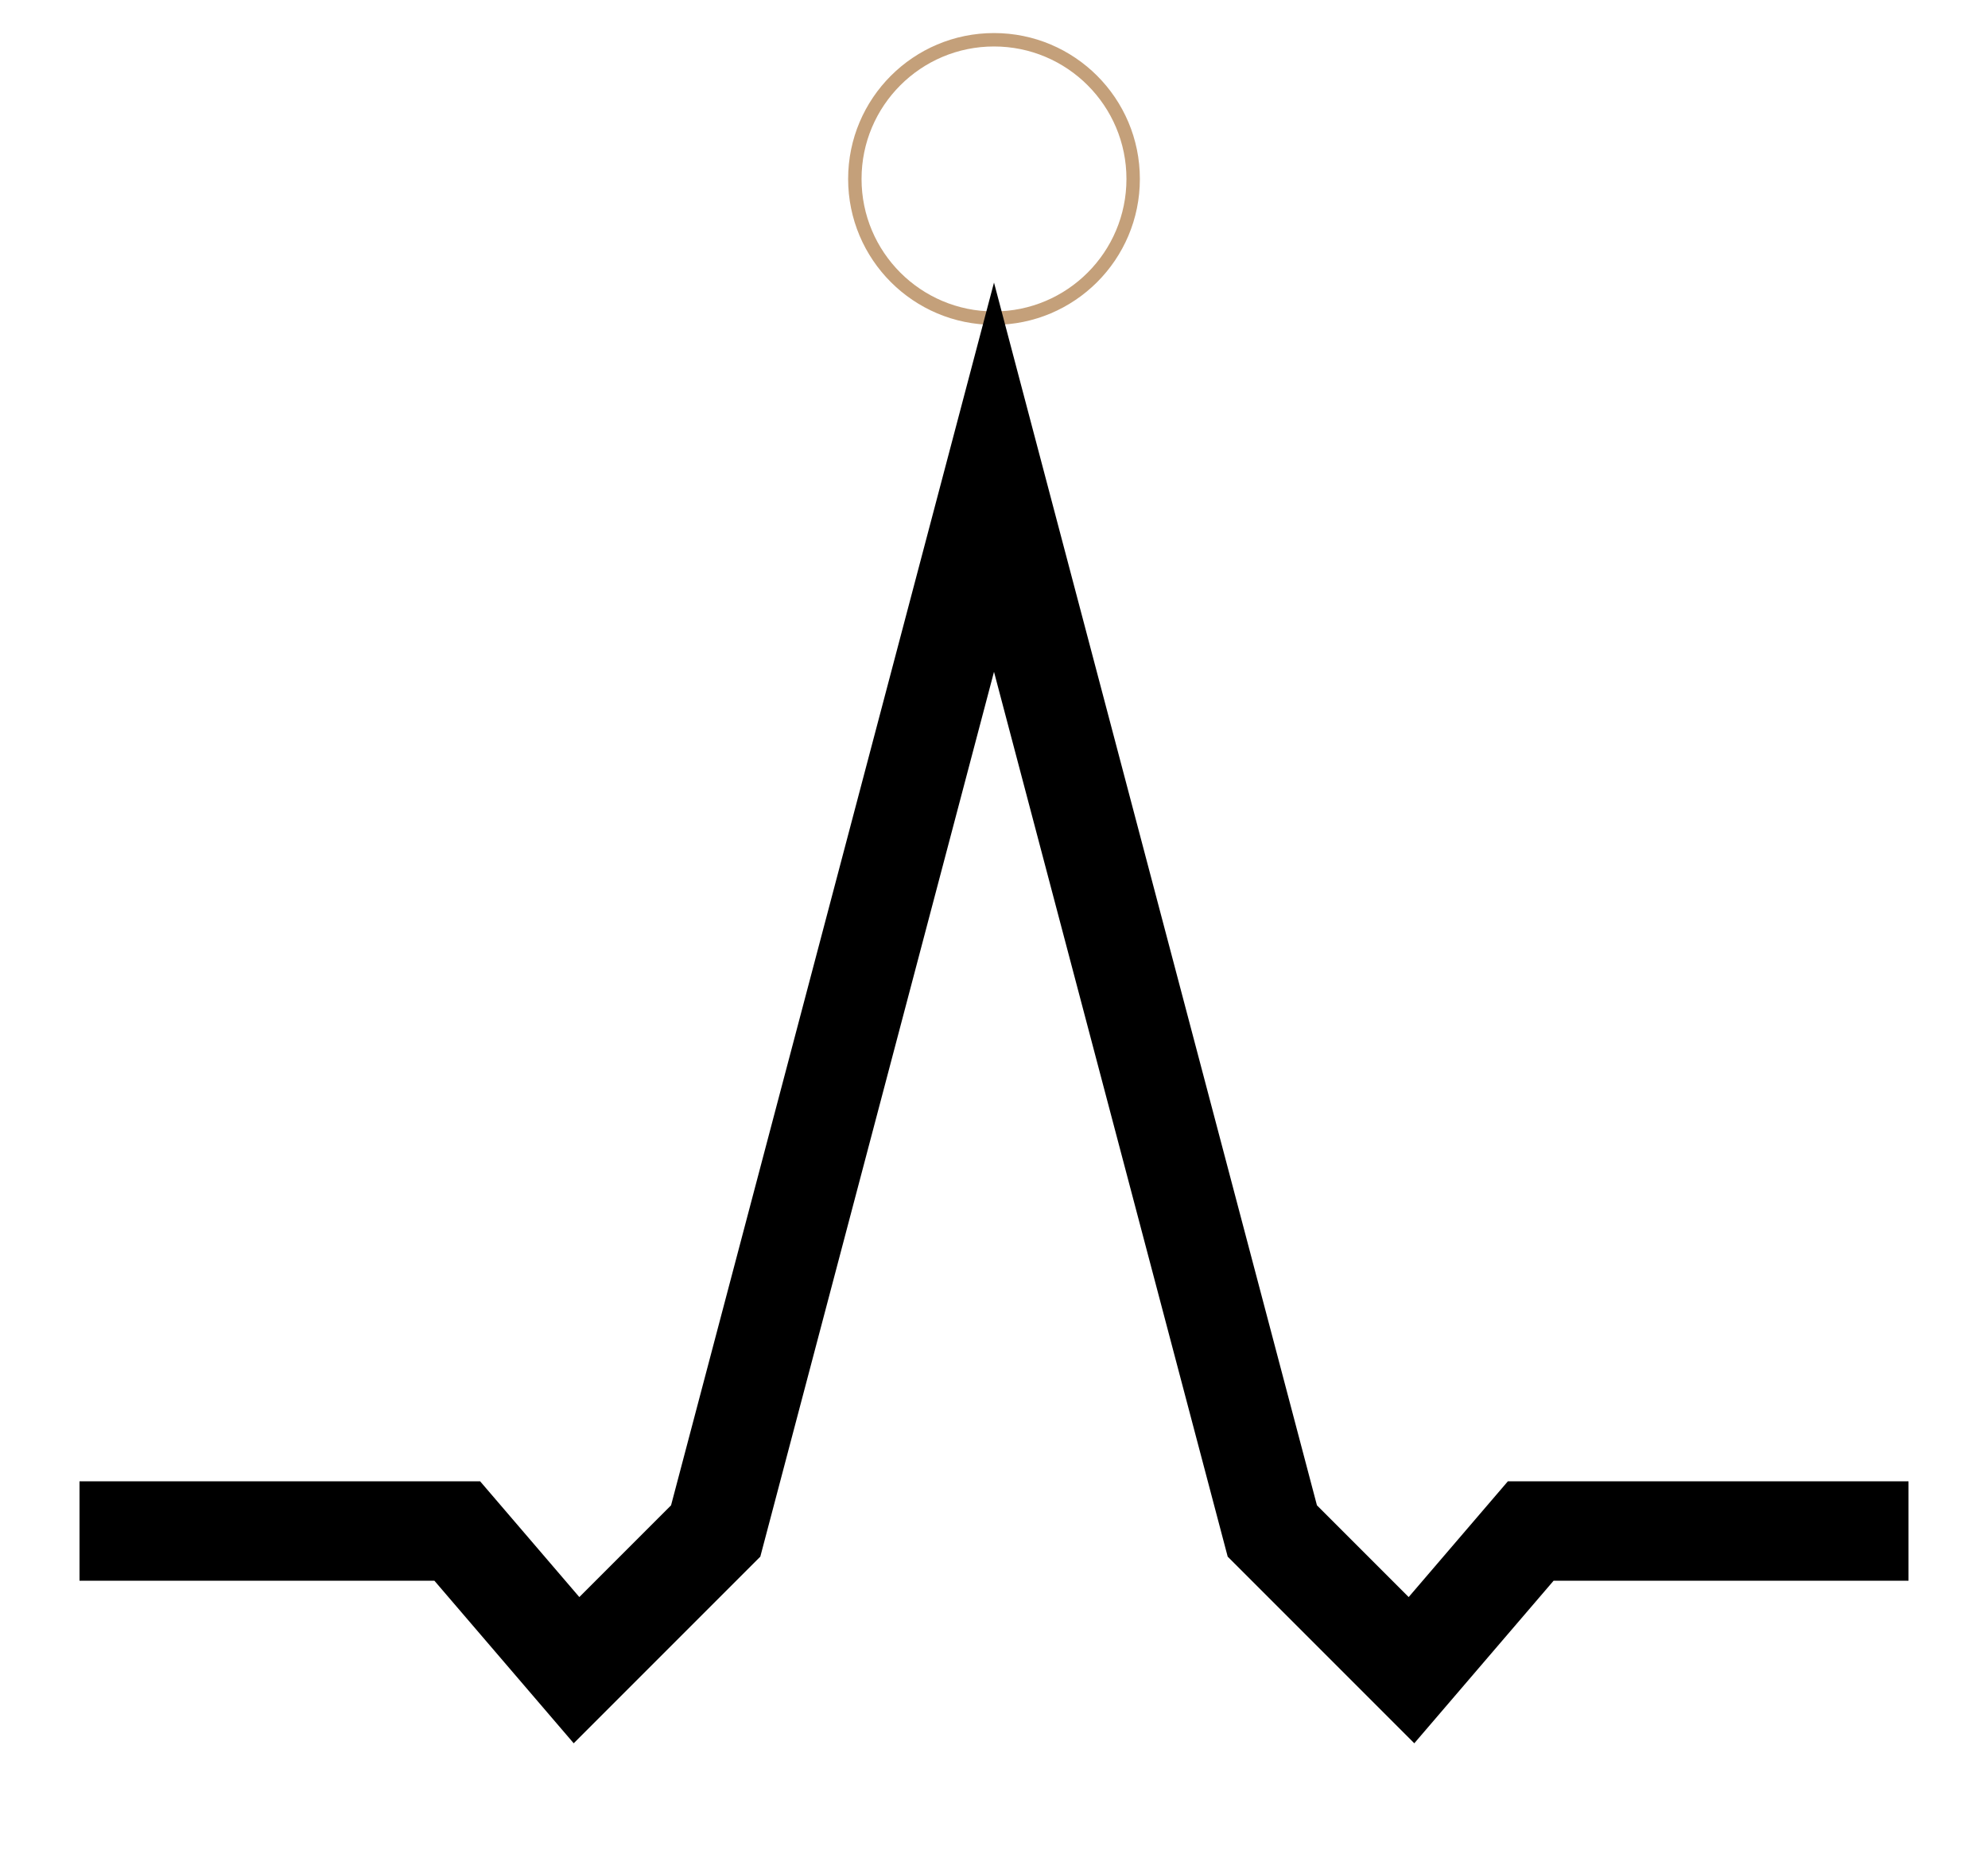
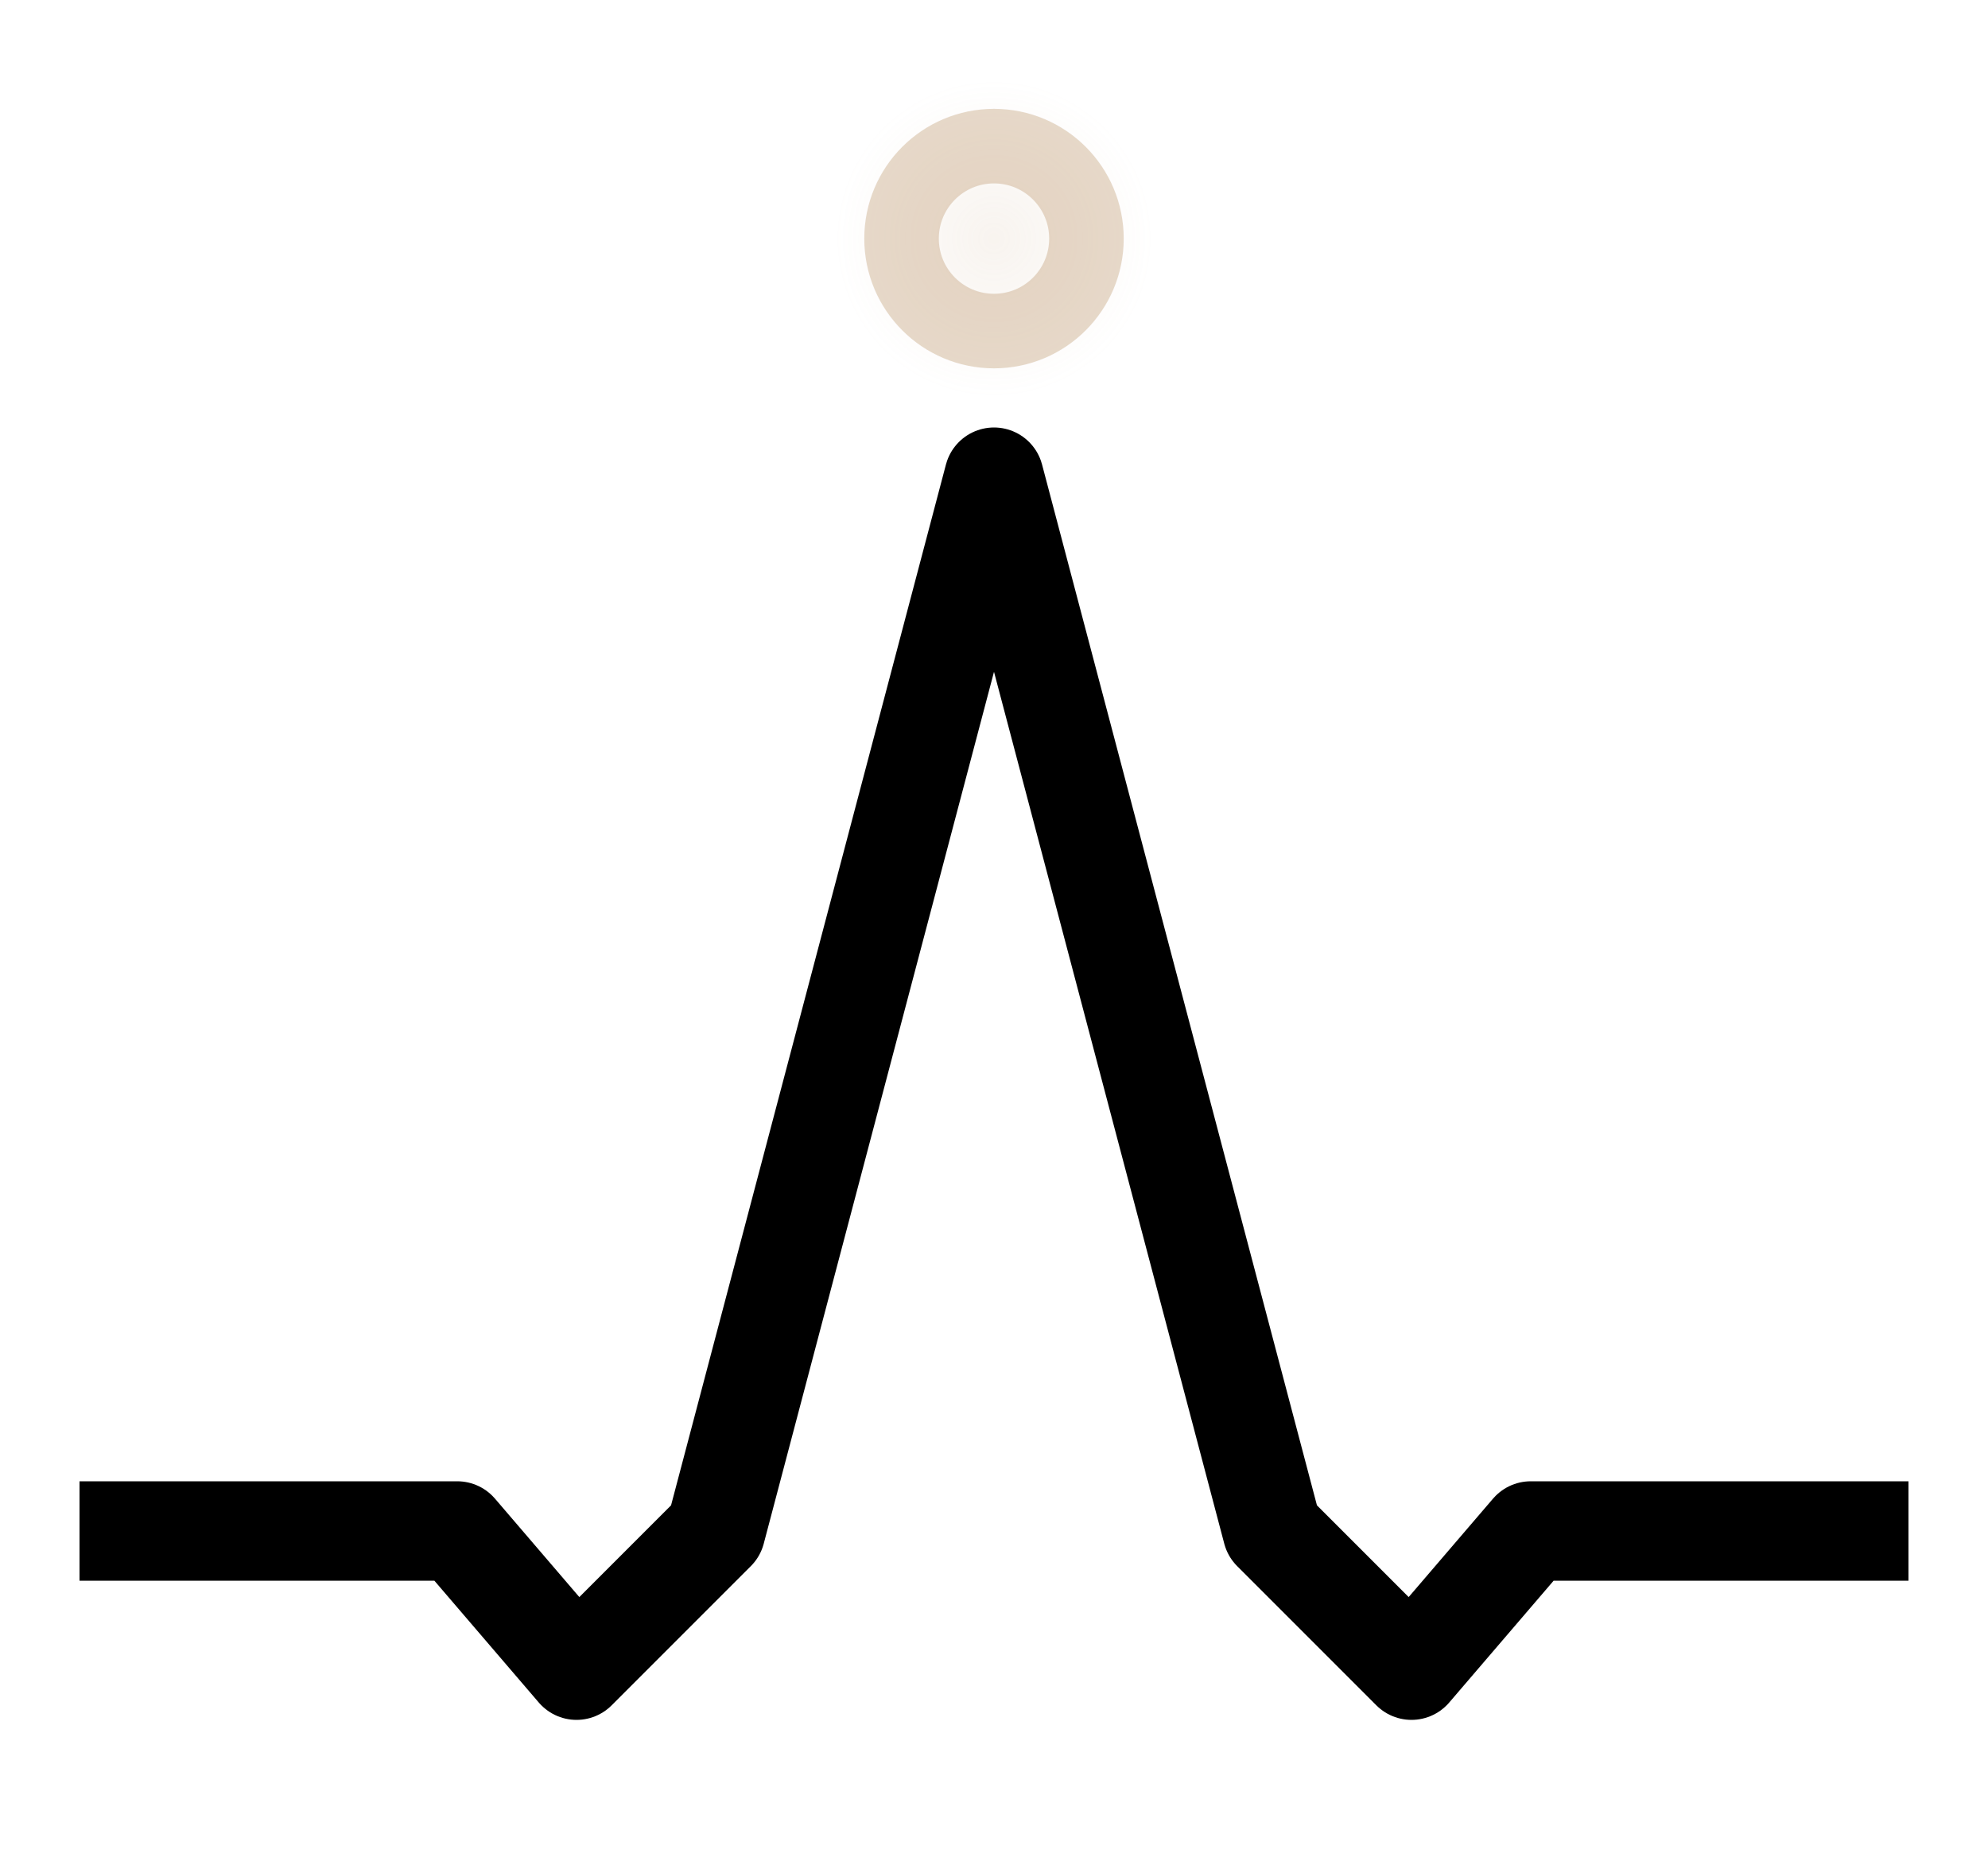
<svg xmlns="http://www.w3.org/2000/svg" viewBox="0 0 200 188" fill="none" class="aura-mark">
-   <circle class="aura-halo" cx="100" cy="18" r="14" fill="none" stroke="#c4a07a" stroke-width="1.35" vector-effect="non-scaling-stroke" />
-   <path class="aura-ridge" pathLength="1" fill="none" stroke="currentColor" stroke-width="10" stroke-linecap="butt" stroke-linejoin="miter" stroke-miterlimit="8" d="M8 154H46L58 168L72 154L100 48L128 154L142 168L154 154H192" />
+   <defs>
+     <radialGradient id="aura-soft" gradientUnits="userSpaceOnUse" cx="100" cy="24" r="16">
+       <stop offset="0" stop-color="#c4a07a" stop-opacity="0.12" />
+       <stop offset="1" stop-color="#c4a07a" stop-opacity="0" />
+     </radialGradient>
+     <radialGradient id="aura-soft-inv" gradientUnits="userSpaceOnUse" cx="100" cy="24" r="16">
+       <stop offset="0" stop-color="#305375" stop-opacity="0.12" />
+       <stop offset="1" stop-color="#305375" stop-opacity="0" />
+     </radialGradient>
+   </defs>
+   <circle class="aura-glow" cx="100" cy="24" r="16" fill="url(#aura-soft)" />
+   <circle class="aura-halo" cx="100" cy="24" r="9.3" fill="none" stroke="#c4a07a" stroke-width="7.5" stroke-linecap="round" opacity="0.4" />
+   <path class="aura-ridge" pathLength="1" fill="none" stroke="currentColor" stroke-width="10" stroke-linecap="butt" stroke-linejoin="round" d="M8 154H46L58 168L72 154L100 48L128 154L142 168L154 154H192" />
</svg>
